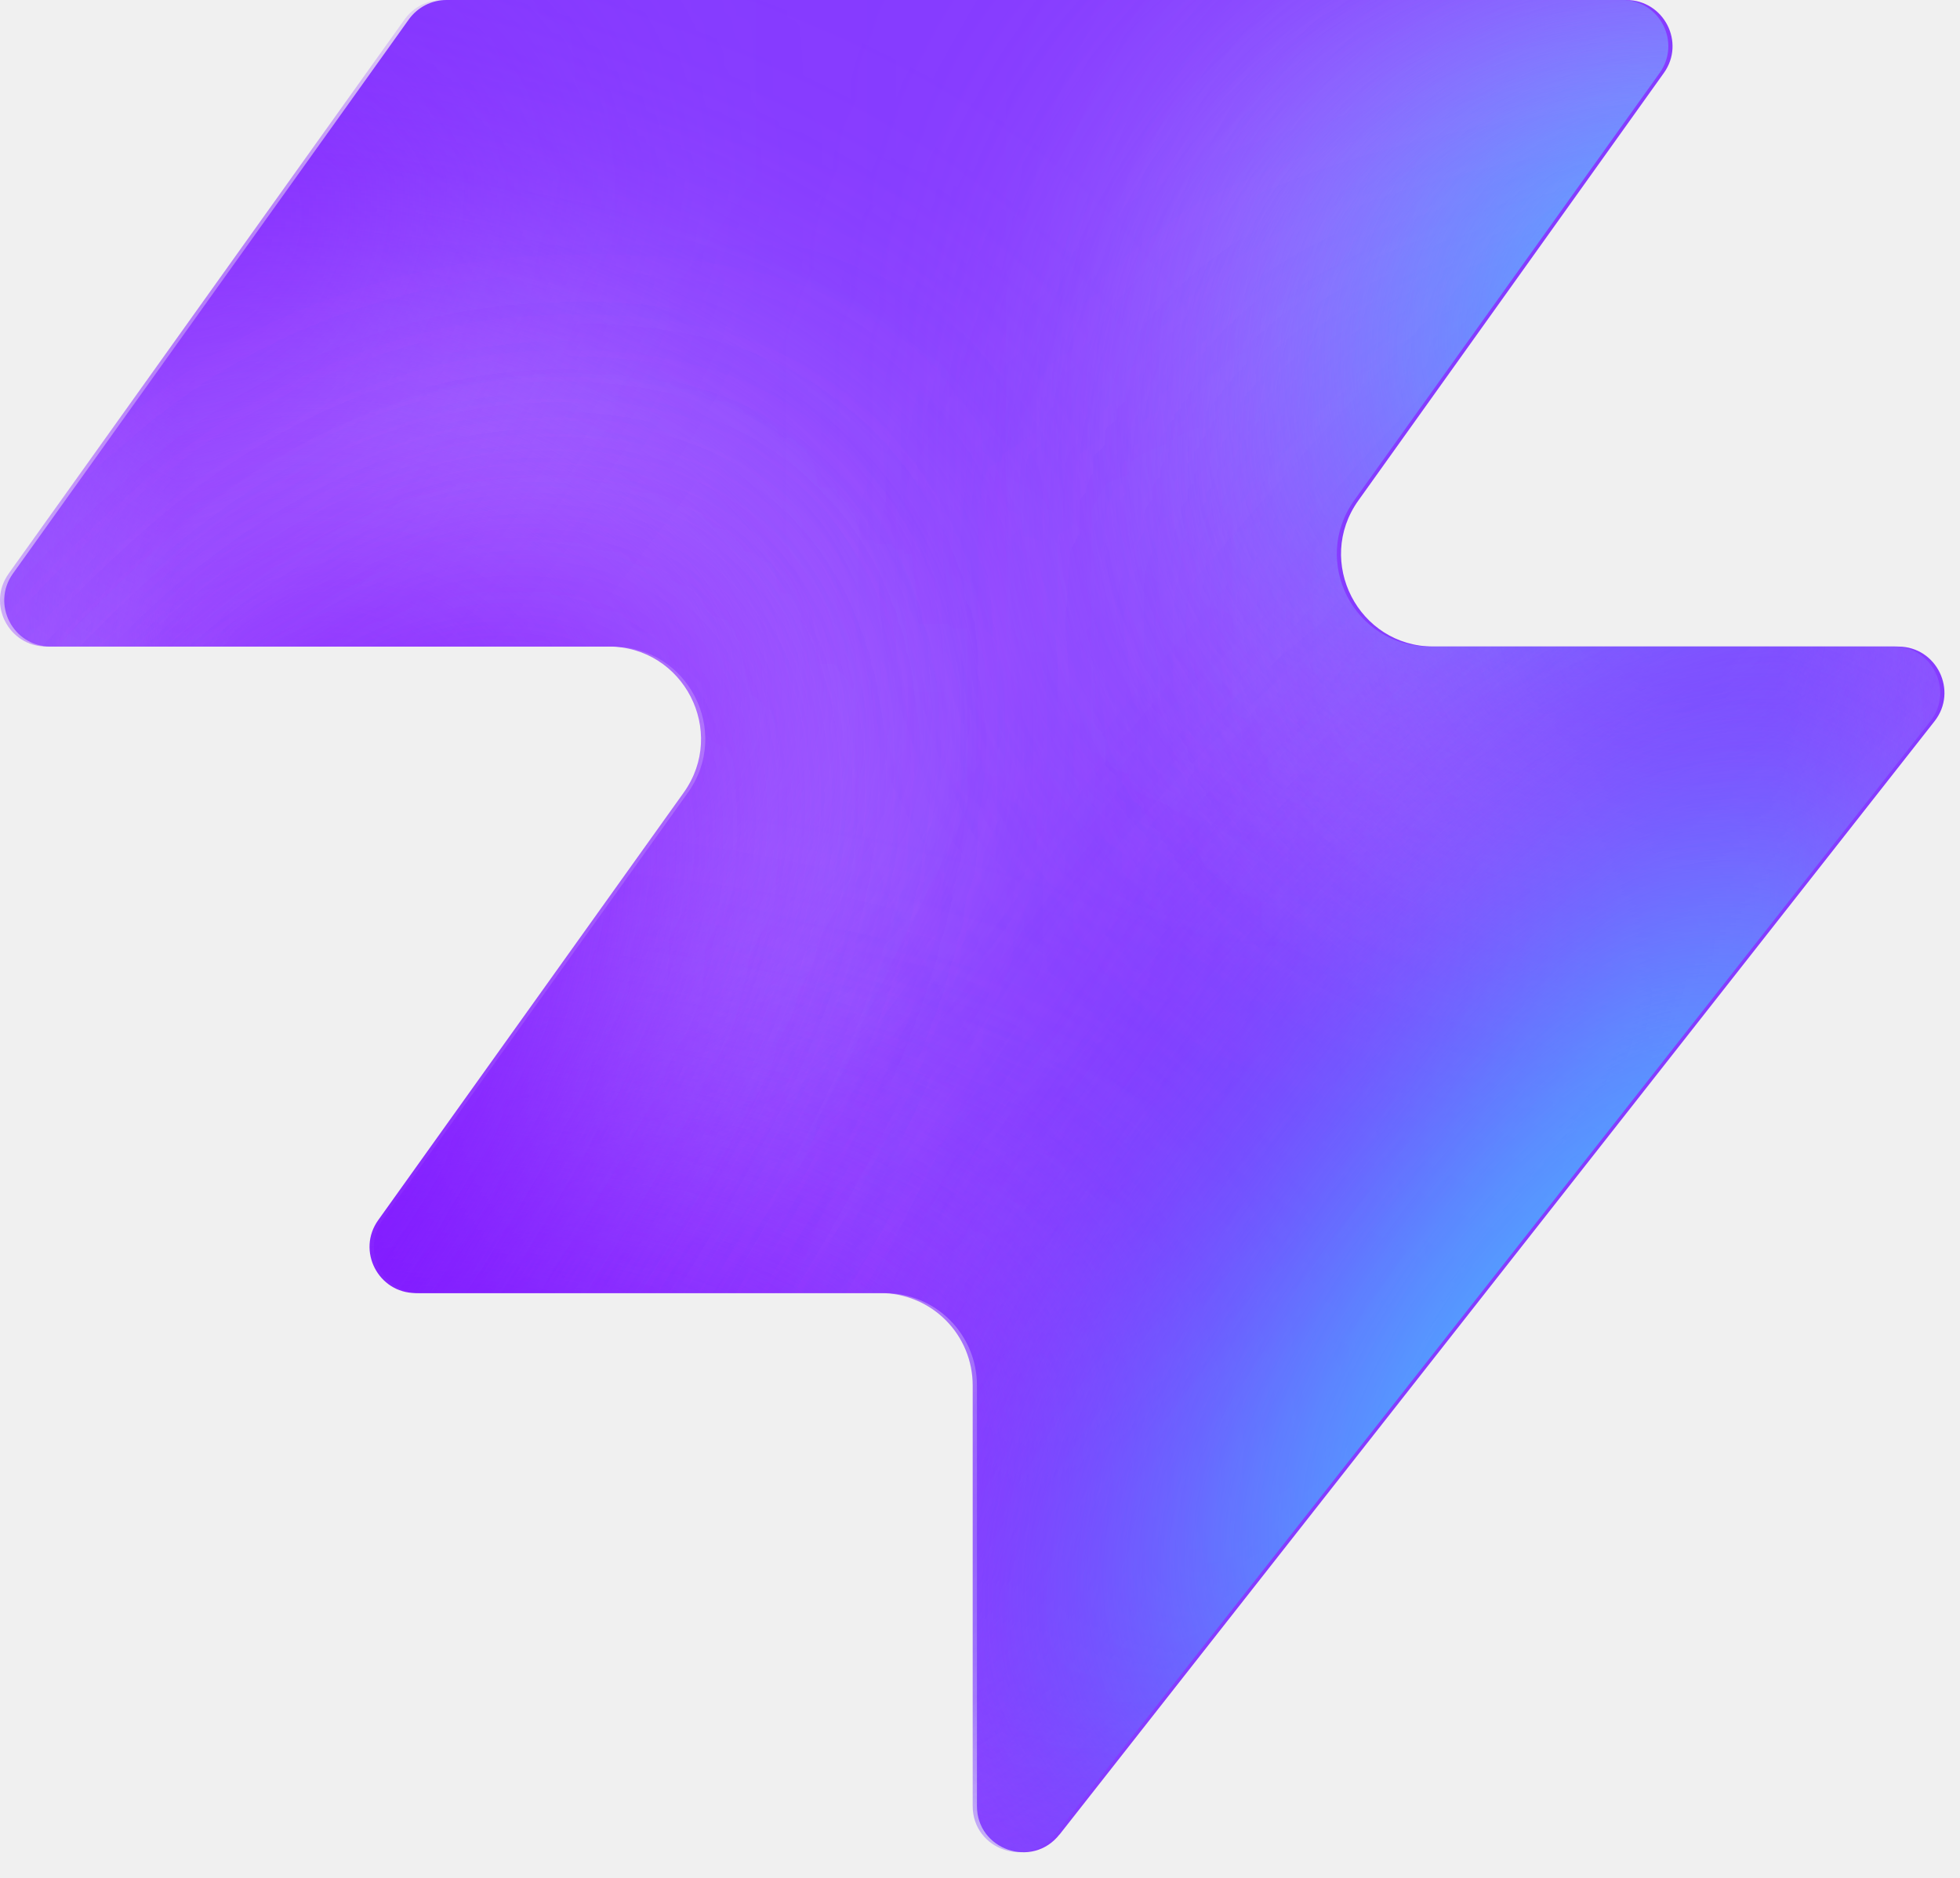
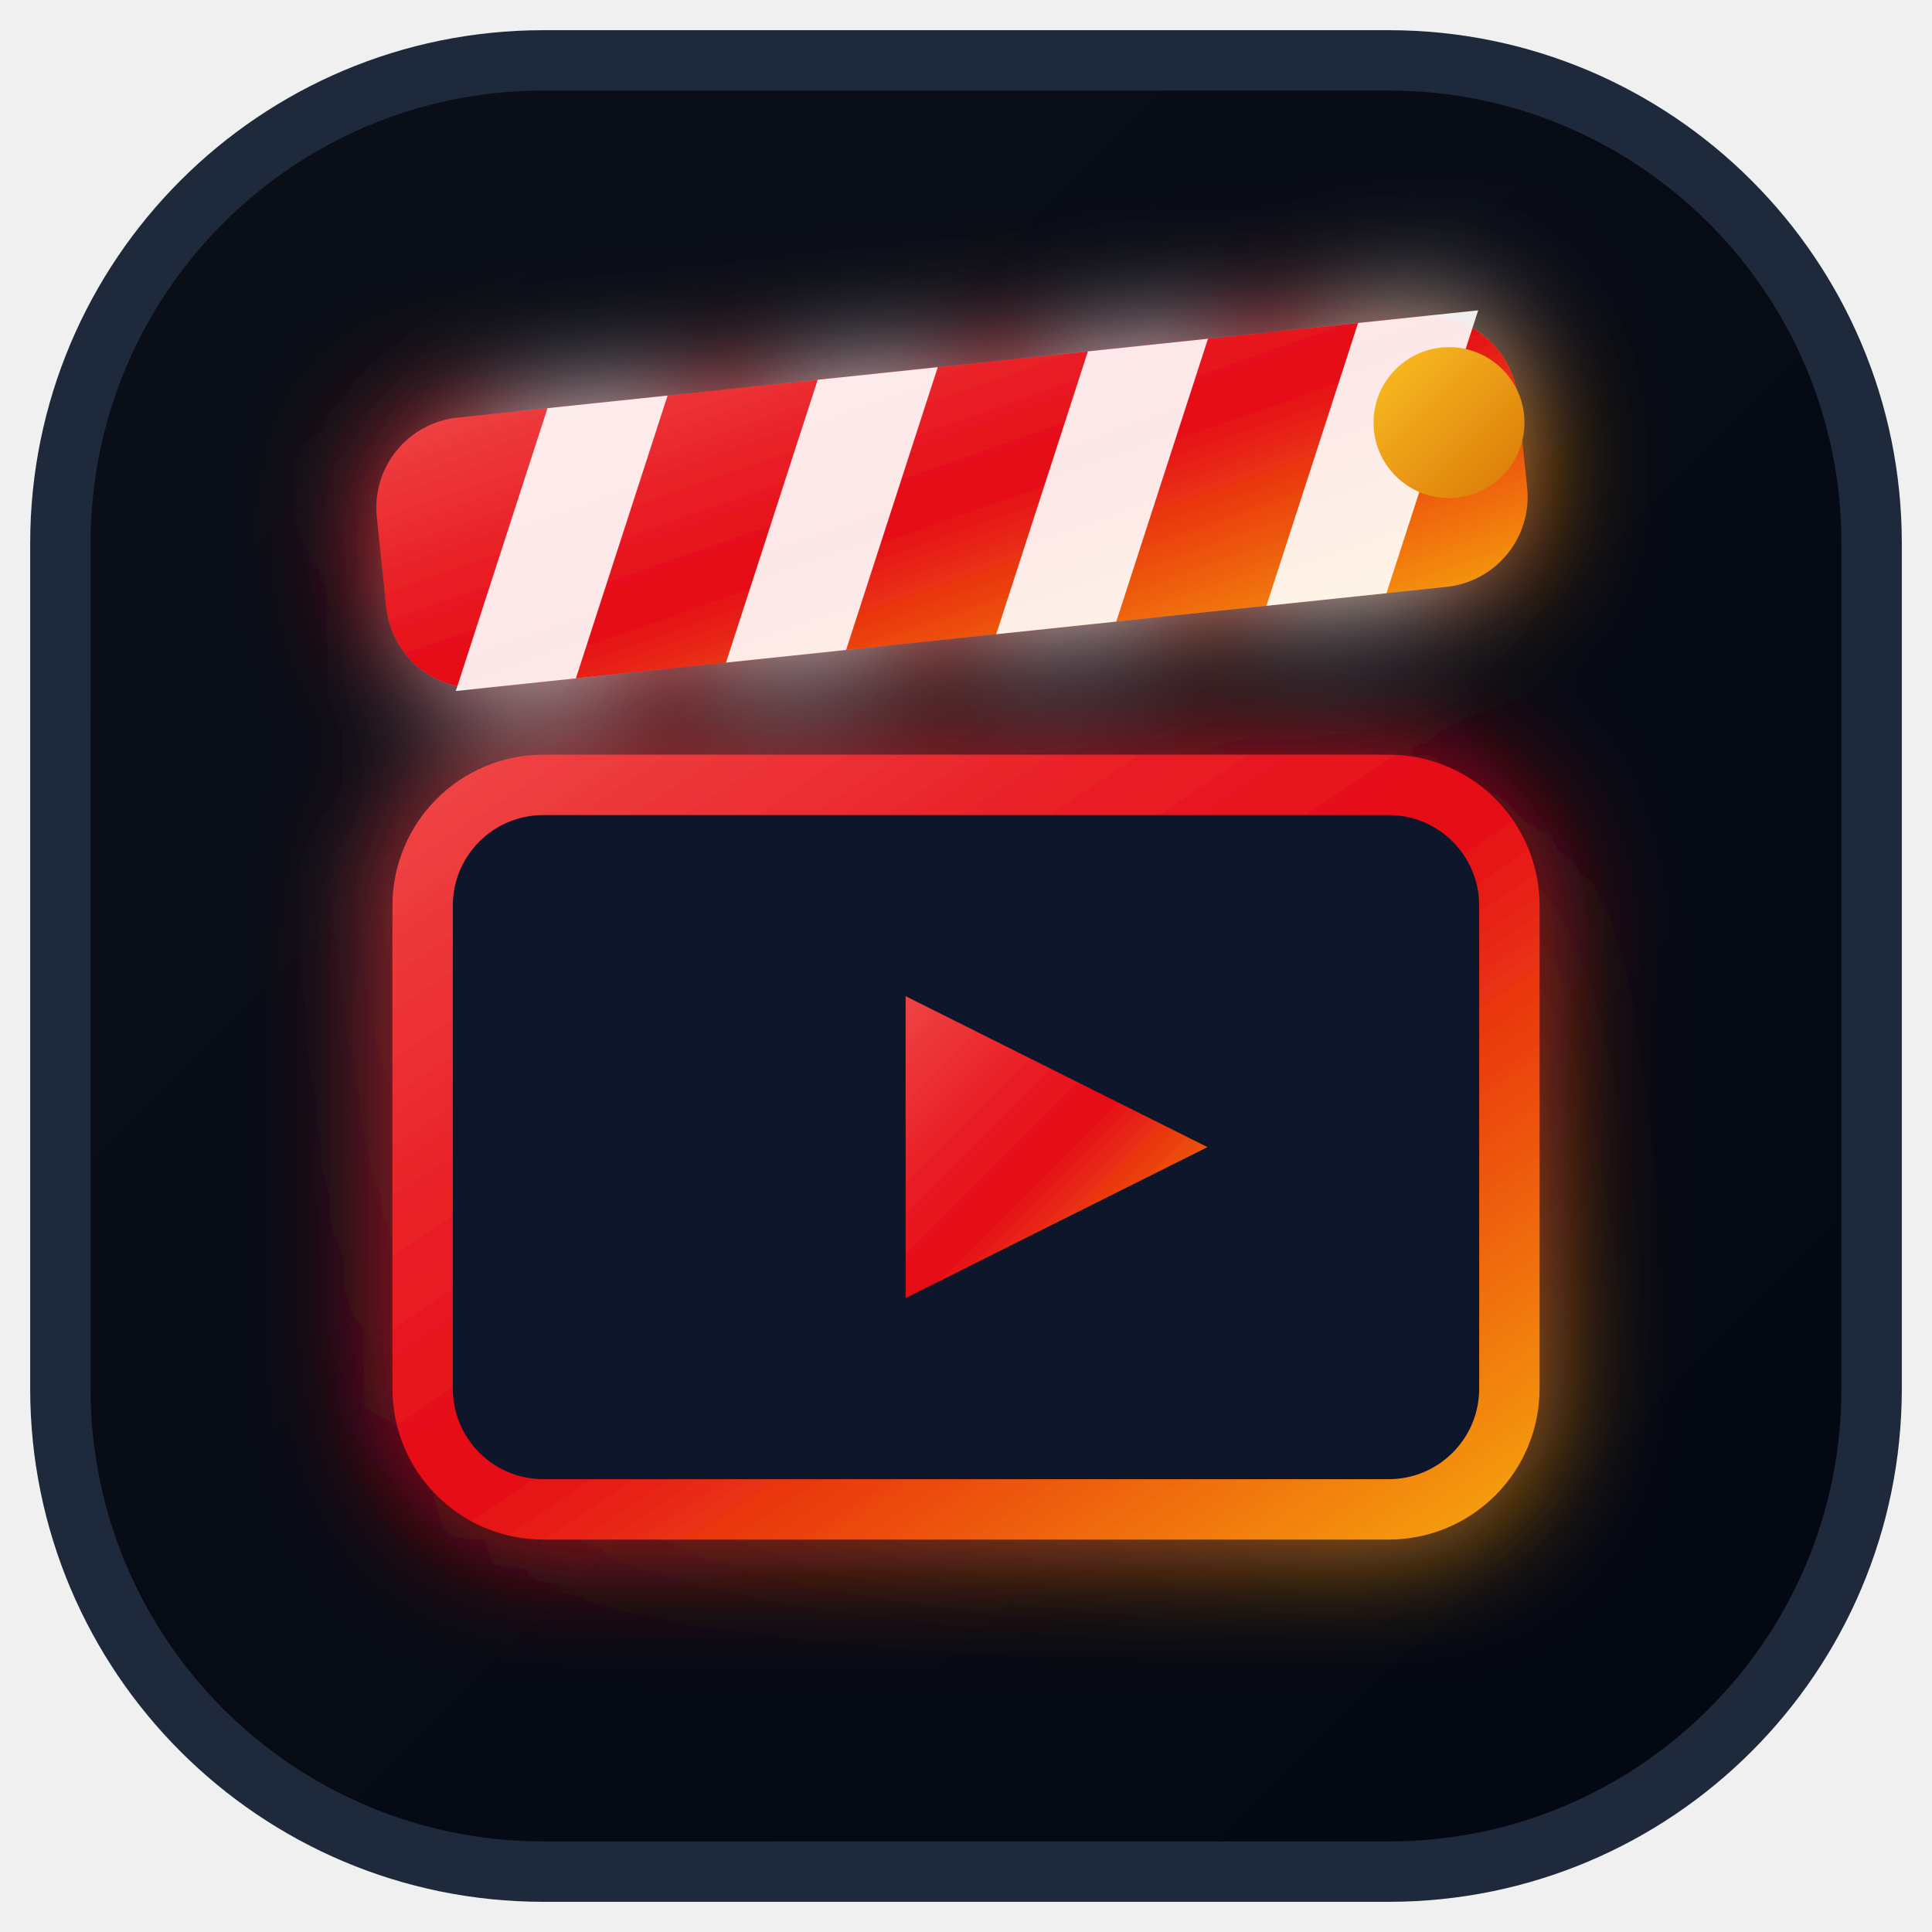
- <svg xmlns="http://www.w3.org/2000/svg" width="48" height="46" fill="none" viewBox="0 0 48 46">
-   <path fill="#863bff" d="M25.946 44.938c-.664.845-2.021.375-2.021-.698V33.937a2.26 2.26 0 0 0-2.262-2.262H10.287c-.92 0-1.456-1.04-.92-1.788l7.48-10.471c1.07-1.497 0-3.578-1.842-3.578H1.237c-.92 0-1.456-1.04-.92-1.788L10.013.474c.214-.297.556-.474.92-.474h28.894c.92 0 1.456 1.04.92 1.788l-7.48 10.471c-1.07 1.498 0 3.579 1.842 3.579h11.377c.943 0 1.473 1.088.89 1.83L25.947 44.94z" style="fill:#863bff;fill:color(display-p3 .525 .23 1);fill-opacity:1" />
-   <mask id="a" width="48" height="46" x="0" y="0" maskUnits="userSpaceOnUse" style="mask-type:alpha">
-     <path fill="#000" d="M25.842 44.938c-.664.844-2.021.375-2.021-.698V33.937a2.26 2.26 0 0 0-2.262-2.262H10.183c-.92 0-1.456-1.04-.92-1.788l7.48-10.471c1.07-1.498 0-3.579-1.842-3.579H1.133c-.92 0-1.456-1.04-.92-1.787L9.91.473c.214-.297.556-.474.92-.474h28.894c.92 0 1.456 1.04.92 1.788l-7.48 10.471c-1.07 1.498 0 3.578 1.842 3.578h11.377c.943 0 1.473 1.088.89 1.832L25.843 44.94z" style="fill:#000;fill-opacity:1" />
-   </mask>
-   <g mask="url(#a)">
-     <g filter="url(#b)">
-       <ellipse cx="5.508" cy="14.704" fill="#ede6ff" rx="5.508" ry="14.704" style="fill:#ede6ff;fill:color(display-p3 .927 .903 1);fill-opacity:1" transform="matrix(.00324 1 1 -.00324 -4.47 31.516)" />
-     </g>
-     <g filter="url(#c)">
-       <ellipse cx="10.399" cy="29.851" fill="#ede6ff" rx="10.399" ry="29.851" style="fill:#ede6ff;fill:color(display-p3 .927 .903 1);fill-opacity:1" transform="matrix(.00324 1 1 -.00324 -39.328 7.883)" />
-     </g>
-     <g filter="url(#d)">
-       <ellipse cx="5.508" cy="30.487" fill="#7e14ff" rx="5.508" ry="30.487" style="fill:#7e14ff;fill:color(display-p3 .492 .077 1);fill-opacity:1" transform="rotate(89.814 -25.913 -14.639)scale(1 -1)" />
-     </g>
-     <g filter="url(#e)">
-       <ellipse cx="5.508" cy="30.599" fill="#7e14ff" rx="5.508" ry="30.599" style="fill:#7e14ff;fill:color(display-p3 .492 .077 1);fill-opacity:1" transform="rotate(89.814 -32.644 -3.334)scale(1 -1)" />
-     </g>
-     <g filter="url(#f)">
-       <ellipse cx="5.508" cy="30.599" fill="#7e14ff" rx="5.508" ry="30.599" style="fill:#7e14ff;fill:color(display-p3 .492 .077 1);fill-opacity:1" transform="matrix(.00324 1 1 -.00324 -34.34 30.47)" />
-     </g>
-     <g filter="url(#g)">
-       <ellipse cx="14.072" cy="22.078" fill="#ede6ff" rx="14.072" ry="22.078" style="fill:#ede6ff;fill:color(display-p3 .927 .903 1);fill-opacity:1" transform="rotate(93.35 24.506 48.493)scale(-1 1)" />
-     </g>
-     <g filter="url(#h)">
-       <ellipse cx="3.47" cy="21.501" fill="#7e14ff" rx="3.47" ry="21.501" style="fill:#7e14ff;fill:color(display-p3 .492 .077 1);fill-opacity:1" transform="rotate(89.009 28.708 47.59)scale(-1 1)" />
-     </g>
-     <g filter="url(#i)">
-       <ellipse cx="3.47" cy="21.501" fill="#7e14ff" rx="3.47" ry="21.501" style="fill:#7e14ff;fill:color(display-p3 .492 .077 1);fill-opacity:1" transform="rotate(89.009 28.708 47.59)scale(-1 1)" />
-     </g>
-     <g filter="url(#j)">
-       <ellipse cx=".387" cy="8.972" fill="#7e14ff" rx="4.407" ry="29.108" style="fill:#7e14ff;fill:color(display-p3 .492 .077 1);fill-opacity:1" transform="rotate(39.51 .387 8.972)" />
-     </g>
-     <g filter="url(#k)">
-       <ellipse cx="47.523" cy="-6.092" fill="#7e14ff" rx="4.407" ry="29.108" style="fill:#7e14ff;fill:color(display-p3 .492 .077 1);fill-opacity:1" transform="rotate(37.892 47.523 -6.092)" />
-     </g>
-     <g filter="url(#l)">
-       <ellipse cx="41.412" cy="6.333" fill="#47bfff" rx="5.971" ry="9.665" style="fill:#47bfff;fill:color(display-p3 .28 .748 1);fill-opacity:1" transform="rotate(37.892 41.412 6.333)" />
-     </g>
-     <g filter="url(#m)">
-       <ellipse cx="-1.879" cy="38.332" fill="#7e14ff" rx="4.407" ry="29.108" style="fill:#7e14ff;fill:color(display-p3 .492 .077 1);fill-opacity:1" transform="rotate(37.892 -1.88 38.332)" />
-     </g>
-     <g filter="url(#n)">
-       <ellipse cx="-1.879" cy="38.332" fill="#7e14ff" rx="4.407" ry="29.108" style="fill:#7e14ff;fill:color(display-p3 .492 .077 1);fill-opacity:1" transform="rotate(37.892 -1.88 38.332)" />
-     </g>
-     <g filter="url(#o)">
-       <ellipse cx="35.651" cy="29.907" fill="#7e14ff" rx="4.407" ry="29.108" style="fill:#7e14ff;fill:color(display-p3 .492 .077 1);fill-opacity:1" transform="rotate(37.892 35.651 29.907)" />
-     </g>
-     <g filter="url(#p)">
-       <ellipse cx="38.418" cy="32.4" fill="#47bfff" rx="5.971" ry="15.297" style="fill:#47bfff;fill:color(display-p3 .28 .748 1);fill-opacity:1" transform="rotate(37.892 38.418 32.4)" />
-     </g>
-   </g>
+ <svg xmlns="http://www.w3.org/2000/svg" viewBox="0 0 64 64" fill="none">
  <defs>
-     <filter id="b" width="60.045" height="41.654" x="-19.77" y="16.149" color-interpolation-filters="sRGB" filterUnits="userSpaceOnUse">
-       <feFlood flood-opacity="0" result="BackgroundImageFix" />
-       <feBlend in="SourceGraphic" in2="BackgroundImageFix" result="shape" />
-       <feGaussianBlur result="effect1_foregroundBlur_2002_17158" stdDeviation="7.659" />
-     </filter>
-     <filter id="c" width="90.34" height="51.437" x="-54.613" y="-7.533" color-interpolation-filters="sRGB" filterUnits="userSpaceOnUse">
-       <feFlood flood-opacity="0" result="BackgroundImageFix" />
-       <feBlend in="SourceGraphic" in2="BackgroundImageFix" result="shape" />
-       <feGaussianBlur result="effect1_foregroundBlur_2002_17158" stdDeviation="7.659" />
-     </filter>
-     <filter id="d" width="79.355" height="29.4" x="-49.64" y="2.03" color-interpolation-filters="sRGB" filterUnits="userSpaceOnUse">
-       <feFlood flood-opacity="0" result="BackgroundImageFix" />
-       <feBlend in="SourceGraphic" in2="BackgroundImageFix" result="shape" />
-       <feGaussianBlur result="effect1_foregroundBlur_2002_17158" stdDeviation="4.596" />
-     </filter>
-     <filter id="e" width="79.579" height="29.4" x="-45.045" y="20.029" color-interpolation-filters="sRGB" filterUnits="userSpaceOnUse">
-       <feFlood flood-opacity="0" result="BackgroundImageFix" />
-       <feBlend in="SourceGraphic" in2="BackgroundImageFix" result="shape" />
-       <feGaussianBlur result="effect1_foregroundBlur_2002_17158" stdDeviation="4.596" />
-     </filter>
-     <filter id="f" width="79.579" height="29.4" x="-43.513" y="21.178" color-interpolation-filters="sRGB" filterUnits="userSpaceOnUse">
-       <feFlood flood-opacity="0" result="BackgroundImageFix" />
-       <feBlend in="SourceGraphic" in2="BackgroundImageFix" result="shape" />
-       <feGaussianBlur result="effect1_foregroundBlur_2002_17158" stdDeviation="4.596" />
-     </filter>
-     <filter id="g" width="74.749" height="58.852" x="15.756" y="-17.901" color-interpolation-filters="sRGB" filterUnits="userSpaceOnUse">
-       <feFlood flood-opacity="0" result="BackgroundImageFix" />
-       <feBlend in="SourceGraphic" in2="BackgroundImageFix" result="shape" />
-       <feGaussianBlur result="effect1_foregroundBlur_2002_17158" stdDeviation="7.659" />
-     </filter>
-     <filter id="h" width="61.377" height="25.362" x="23.548" y="2.284" color-interpolation-filters="sRGB" filterUnits="userSpaceOnUse">
-       <feFlood flood-opacity="0" result="BackgroundImageFix" />
-       <feBlend in="SourceGraphic" in2="BackgroundImageFix" result="shape" />
-       <feGaussianBlur result="effect1_foregroundBlur_2002_17158" stdDeviation="4.596" />
-     </filter>
-     <filter id="i" width="61.377" height="25.362" x="23.548" y="2.284" color-interpolation-filters="sRGB" filterUnits="userSpaceOnUse">
-       <feFlood flood-opacity="0" result="BackgroundImageFix" />
-       <feBlend in="SourceGraphic" in2="BackgroundImageFix" result="shape" />
-       <feGaussianBlur result="effect1_foregroundBlur_2002_17158" stdDeviation="4.596" />
-     </filter>
-     <filter id="j" width="56.045" height="63.649" x="-27.636" y="-22.853" color-interpolation-filters="sRGB" filterUnits="userSpaceOnUse">
-       <feFlood flood-opacity="0" result="BackgroundImageFix" />
-       <feBlend in="SourceGraphic" in2="BackgroundImageFix" result="shape" />
-       <feGaussianBlur result="effect1_foregroundBlur_2002_17158" stdDeviation="4.596" />
-     </filter>
-     <filter id="k" width="54.814" height="64.646" x="20.116" y="-38.415" color-interpolation-filters="sRGB" filterUnits="userSpaceOnUse">
-       <feFlood flood-opacity="0" result="BackgroundImageFix" />
-       <feBlend in="SourceGraphic" in2="BackgroundImageFix" result="shape" />
-       <feGaussianBlur result="effect1_foregroundBlur_2002_17158" stdDeviation="4.596" />
-     </filter>
-     <filter id="l" width="33.541" height="35.313" x="24.641" y="-11.323" color-interpolation-filters="sRGB" filterUnits="userSpaceOnUse">
-       <feFlood flood-opacity="0" result="BackgroundImageFix" />
-       <feBlend in="SourceGraphic" in2="BackgroundImageFix" result="shape" />
-       <feGaussianBlur result="effect1_foregroundBlur_2002_17158" stdDeviation="4.596" />
-     </filter>
-     <filter id="m" width="54.814" height="64.646" x="-29.286" y="6.009" color-interpolation-filters="sRGB" filterUnits="userSpaceOnUse">
-       <feFlood flood-opacity="0" result="BackgroundImageFix" />
-       <feBlend in="SourceGraphic" in2="BackgroundImageFix" result="shape" />
-       <feGaussianBlur result="effect1_foregroundBlur_2002_17158" stdDeviation="4.596" />
-     </filter>
-     <filter id="n" width="54.814" height="64.646" x="-29.286" y="6.009" color-interpolation-filters="sRGB" filterUnits="userSpaceOnUse">
-       <feFlood flood-opacity="0" result="BackgroundImageFix" />
-       <feBlend in="SourceGraphic" in2="BackgroundImageFix" result="shape" />
-       <feGaussianBlur result="effect1_foregroundBlur_2002_17158" stdDeviation="4.596" />
-     </filter>
-     <filter id="o" width="54.814" height="64.646" x="8.244" y="-2.416" color-interpolation-filters="sRGB" filterUnits="userSpaceOnUse">
-       <feFlood flood-opacity="0" result="BackgroundImageFix" />
-       <feBlend in="SourceGraphic" in2="BackgroundImageFix" result="shape" />
-       <feGaussianBlur result="effect1_foregroundBlur_2002_17158" stdDeviation="4.596" />
-     </filter>
-     <filter id="p" width="39.409" height="43.623" x="18.713" y="10.588" color-interpolation-filters="sRGB" filterUnits="userSpaceOnUse">
-       <feFlood flood-opacity="0" result="BackgroundImageFix" />
-       <feBlend in="SourceGraphic" in2="BackgroundImageFix" result="shape" />
-       <feGaussianBlur result="effect1_foregroundBlur_2002_17158" stdDeviation="4.596" />
+     <linearGradient id="bgGrad" x1="0%" y1="0%" x2="100%" y2="100%">
+       <stop offset="0%" stop-color="#0b0f17" />
+       <stop offset="100%" stop-color="#030712" />
+     </linearGradient>
+     <linearGradient id="brandGrad" x1="0%" y1="0%" x2="100%" y2="100%">
+       <stop offset="0%" stop-color="#ef4444" />
+       <stop offset="50%" stop-color="#e50914" />
+       <stop offset="100%" stop-color="#f59e0b" />
+     </linearGradient>
+     <linearGradient id="goldGrad" x1="0%" y1="0%" x2="100%" y2="100%">
+       <stop offset="0%" stop-color="#fbbf24" />
+       <stop offset="100%" stop-color="#d97706" />
+     </linearGradient>
+     <filter id="glow" x="-20%" y="-20%" width="140%" height="140%">
+       <feGaussianBlur stdDeviation="2" result="blur" />
+       <feComposite in="SourceGraphic" in2="blur" operator="over" />
    </filter>
  </defs>
+   <rect x="2" y="2" width="60" height="60" rx="16" fill="url(#bgGrad)" stroke="#1e293b" stroke-width="2" />
+   <g filter="url(#glow)">
+     <rect x="14" y="26" width="36" height="24" rx="4" fill="#0f172a" stroke="url(#brandGrad)" stroke-width="2" />
+     <polygon points="30,33 40,38 30,43" fill="url(#brandGrad)" />
+     <g transform="rotate(-6 14 22)">
+       <rect x="13" y="14" width="38" height="9" rx="3" fill="url(#brandGrad)" />
+       <polygon points="19,14 23,14 19,23 15,23" fill="#ffffff" opacity="0.9" />
+       <polygon points="28,14 32,14 28,23 24,23" fill="#ffffff" opacity="0.9" />
+       <polygon points="37,14 41,14 37,23 33,23" fill="#ffffff" opacity="0.9" />
+       <polygon points="46,14 50,14 46,23 42,23" fill="#ffffff" opacity="0.9" />
+     </g>
+     <circle cx="48" cy="14" r="2.5" fill="url(#goldGrad)" />
+   </g>
</svg>
